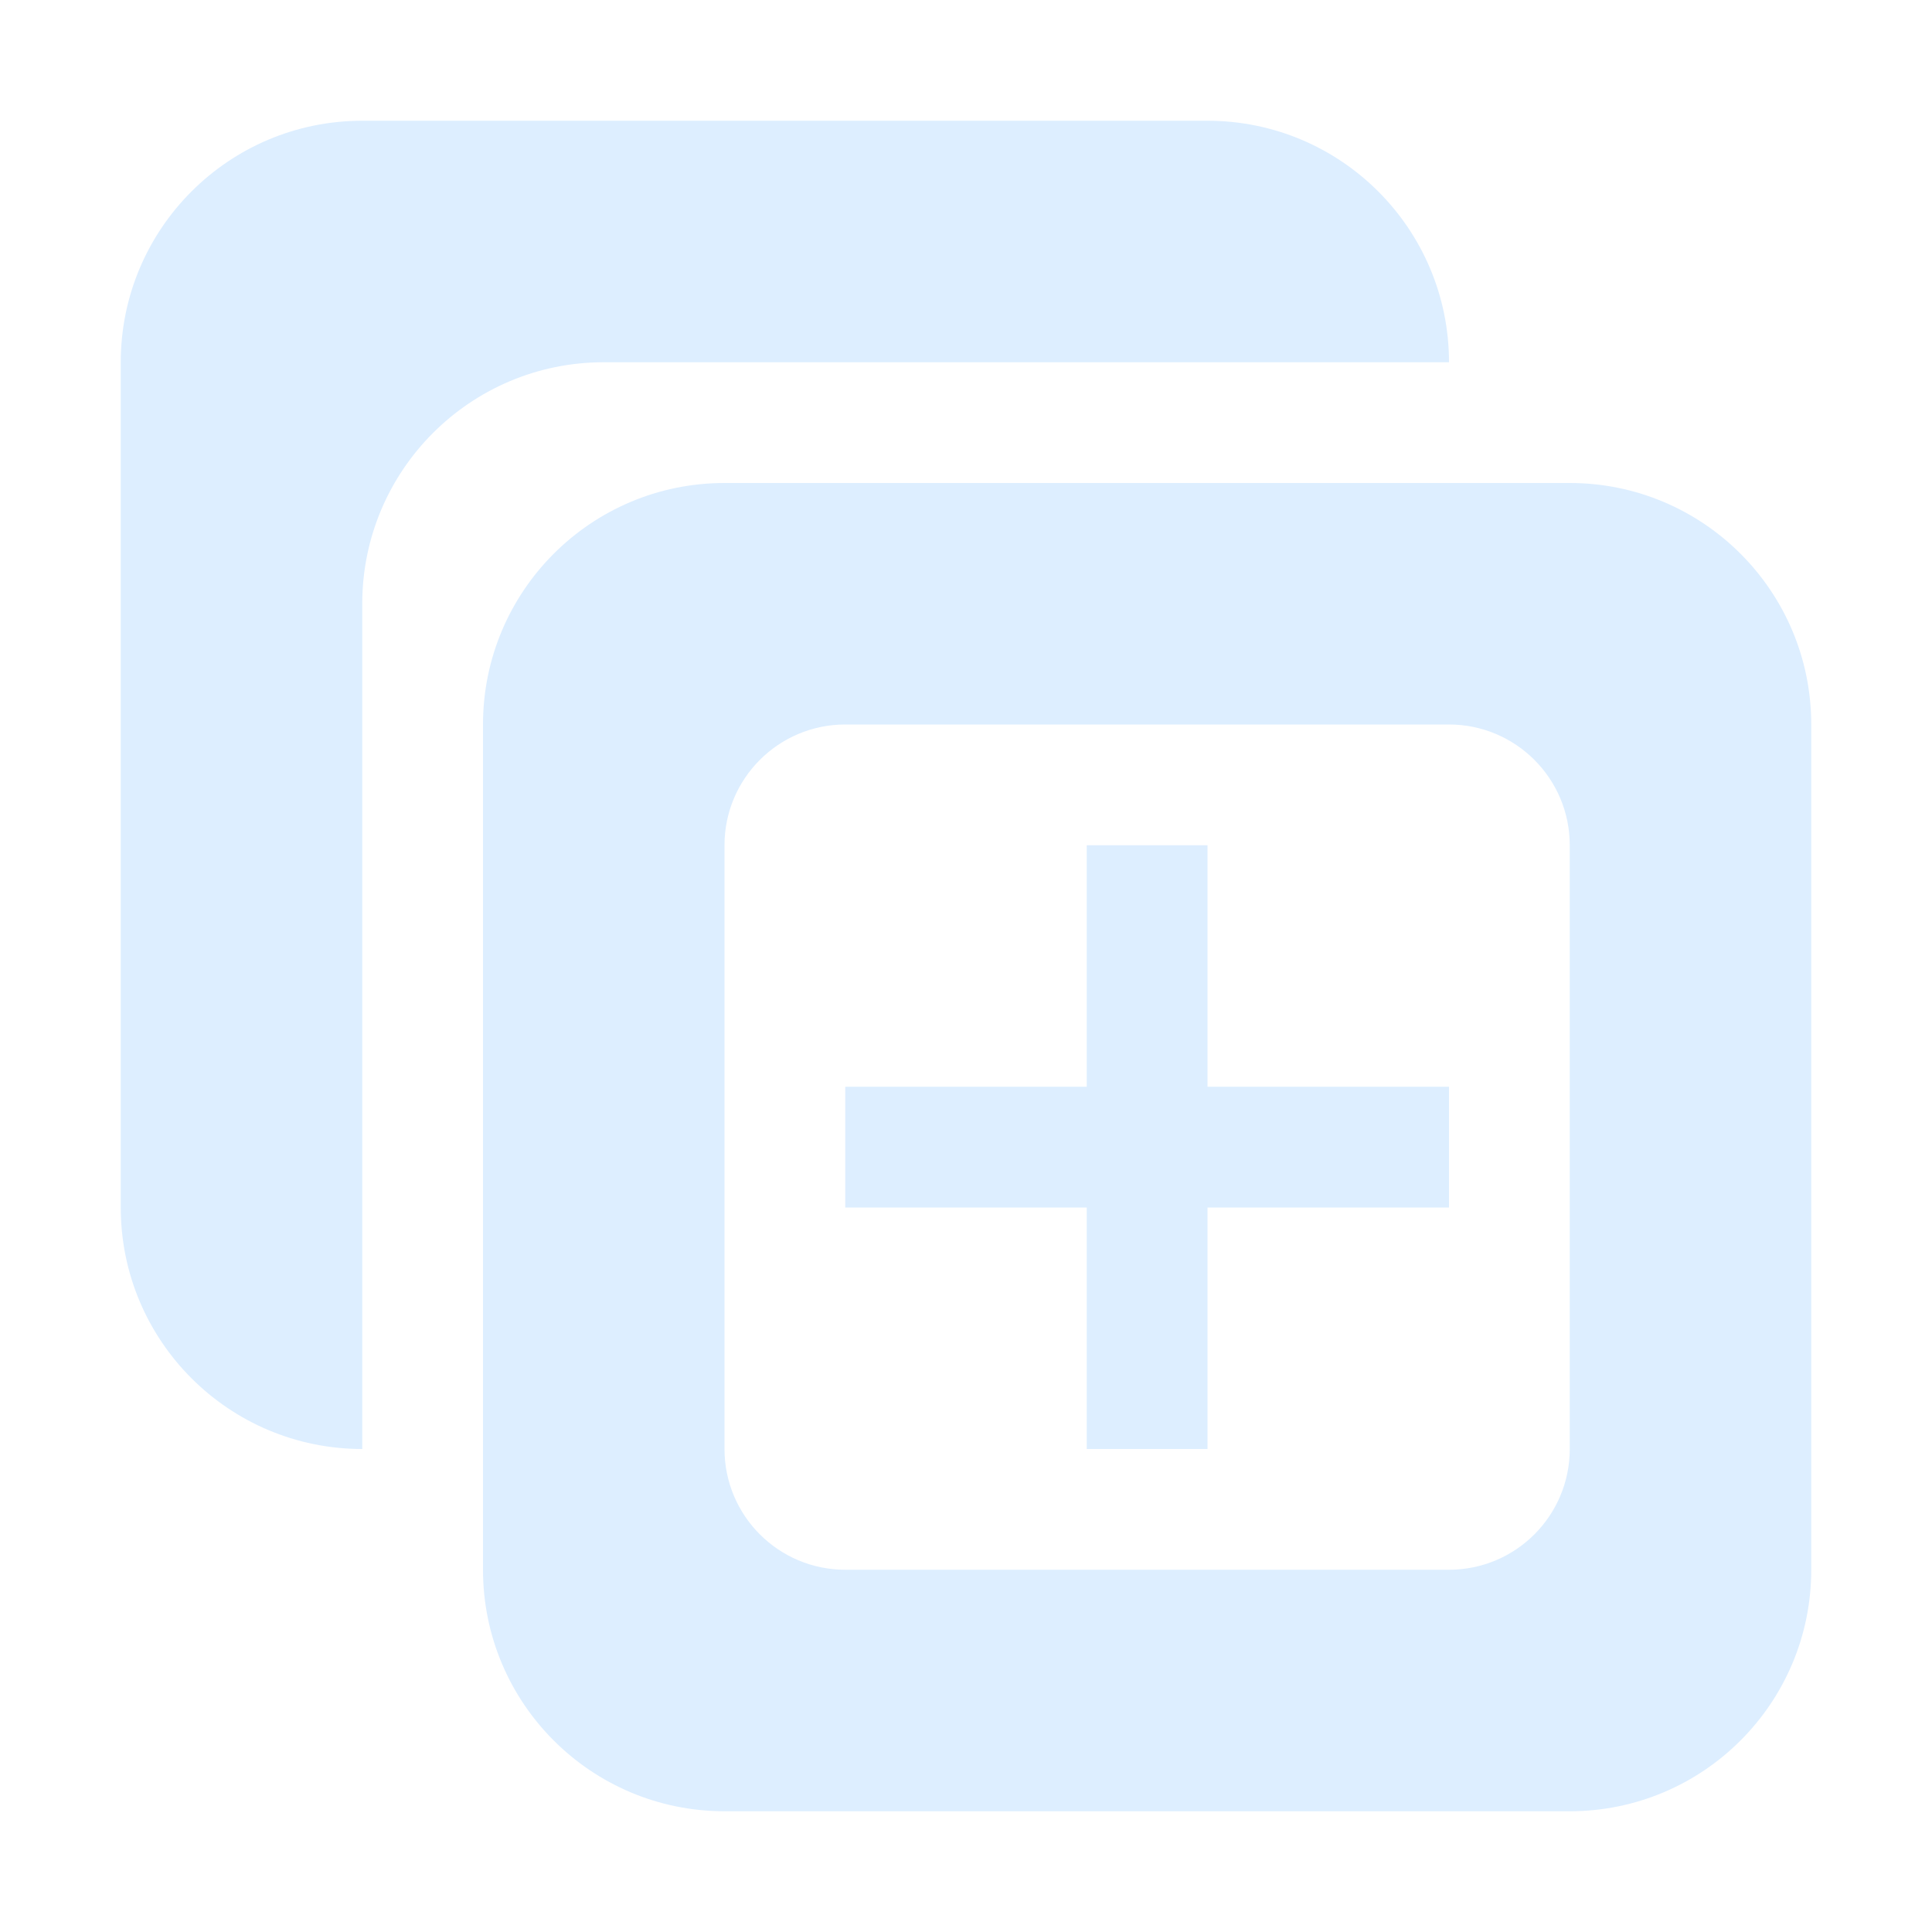
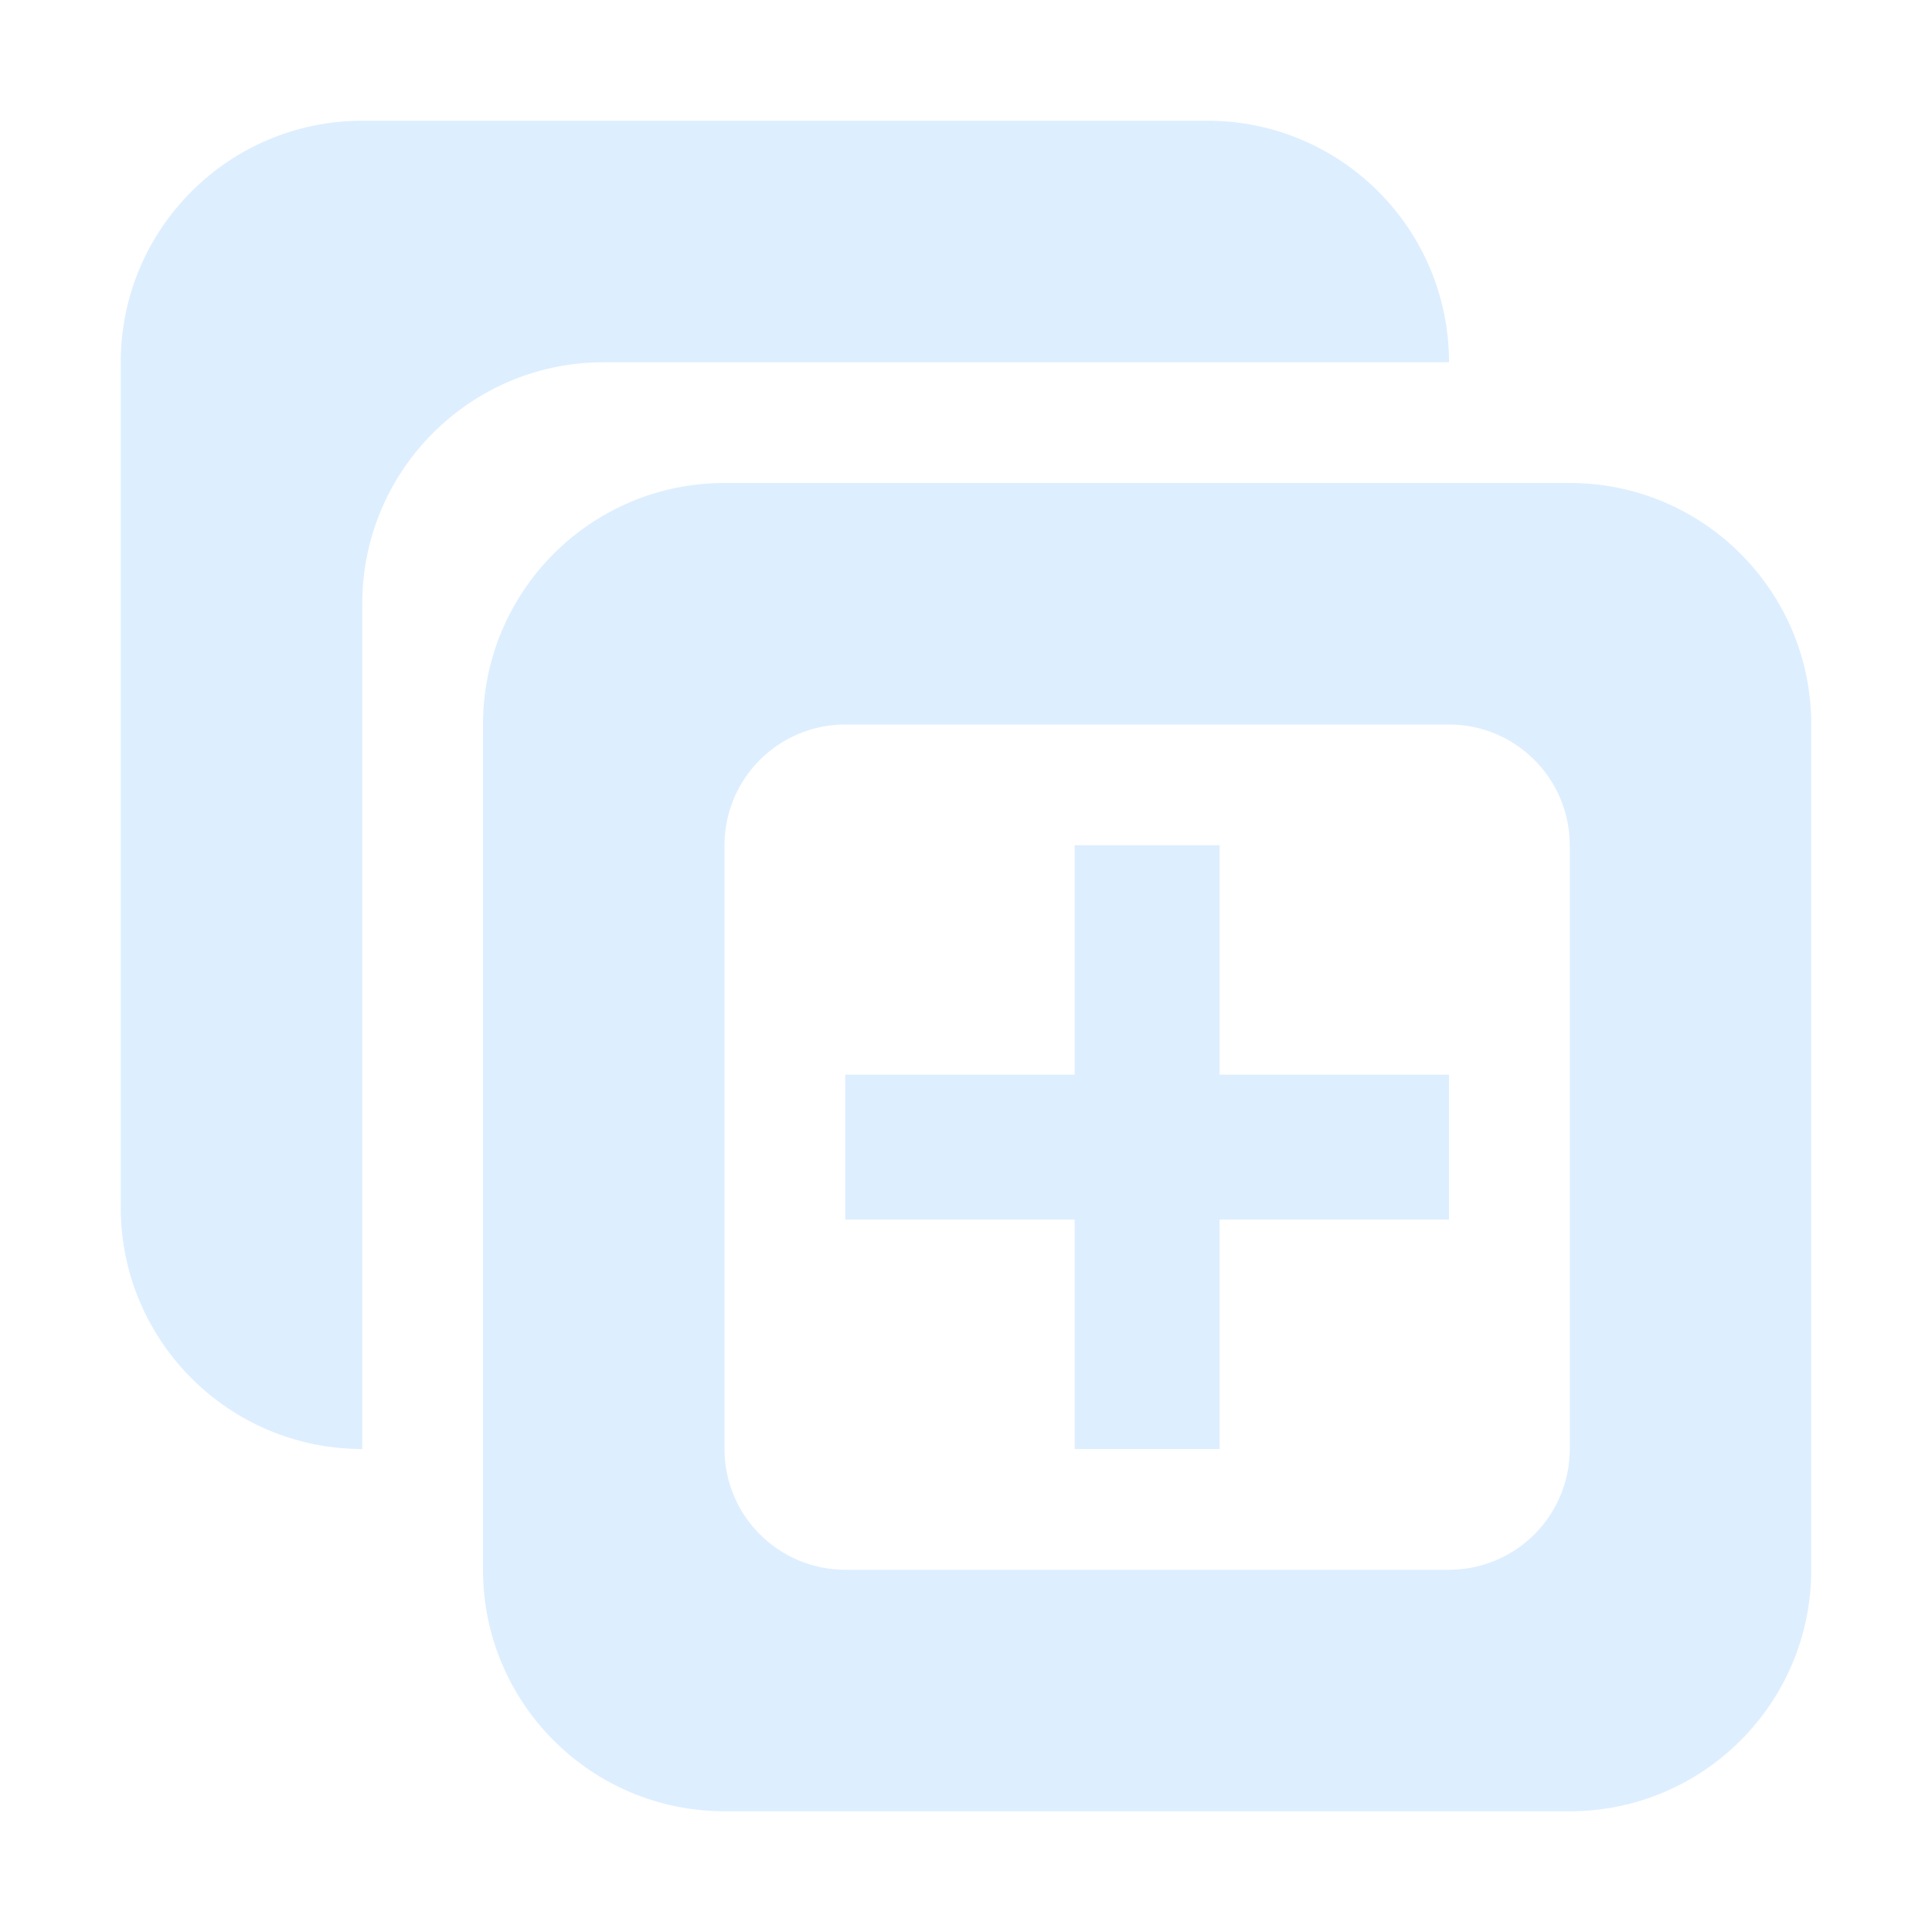
<svg xmlns="http://www.w3.org/2000/svg" width="16" height="16">
-   <path d="M13 4a2 2 0 0 1 2 2v7a2 2 0 0 1-2 2H6a2 2 0 0 1-2-2V6a2 2 0 0 1 2-2zm0 3a1 1 0 0 0-1-1H7a1 1 0 0 0-1 1v5a1 1 0 0 0 1 1h5a1 1 0 0 0 1-1zm-3-6a2 2 0 0 1 2 2H5a2 2 0 0 0-2 2v7a2 2 0 0 1-2-2V3a2 2 0 0 1 2-2zM9 7h1v2h2v1h-2v2H9v-2H7V9h2z" fill="#def" />
+   <path d="M13 4a2 2 0 012 2v7a2 2 0 01-2 2H6a2 2 0 01-2-2V6a2 2 0 012-2zm0 3a1 1 0 00-1-1H7a1 1 0 00-1 1v5a1 1 0 001 1h5a1 1 0 001-1zm-3-6a2 2 0 012 2H5a2 2 0 00-2 2v7a2 2 0 01-2-2V3a2 2 0 012-2zM8.9 7h1.2v1.9h1.9v1.2h-1.9v1.9H8.9v-1.9H7V8.9h1.9z" fill="#def" />
</svg>
